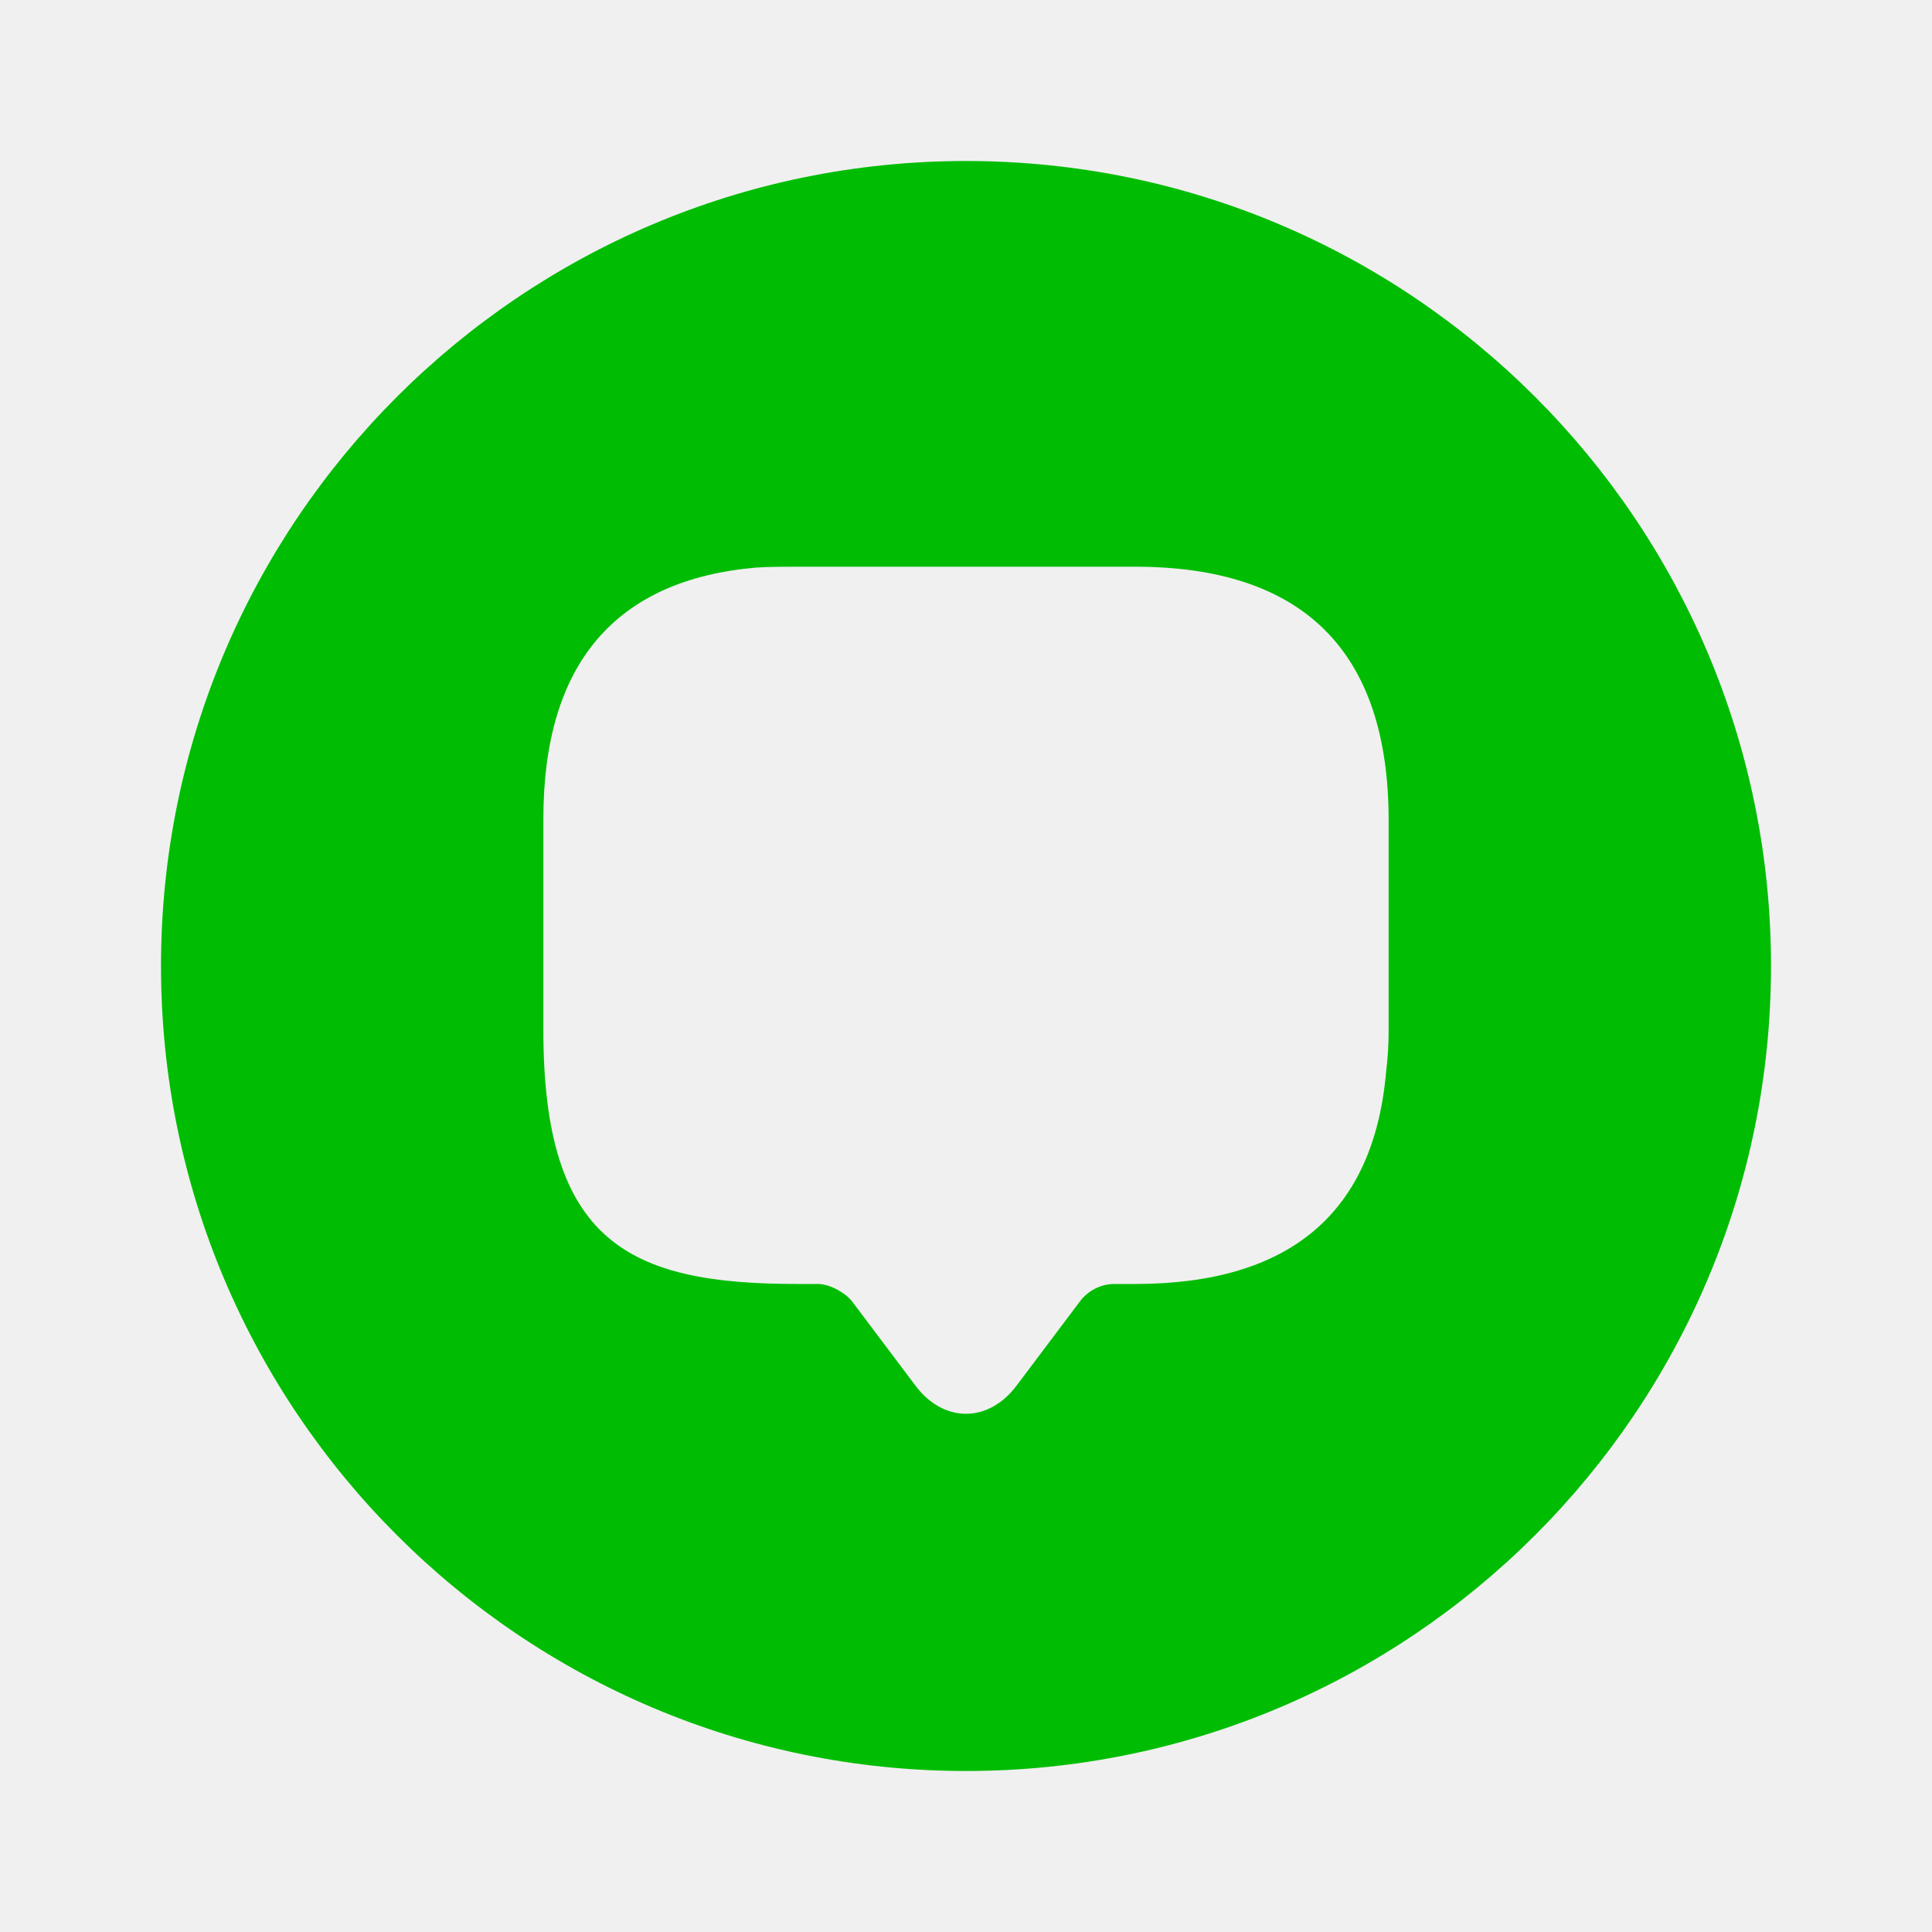
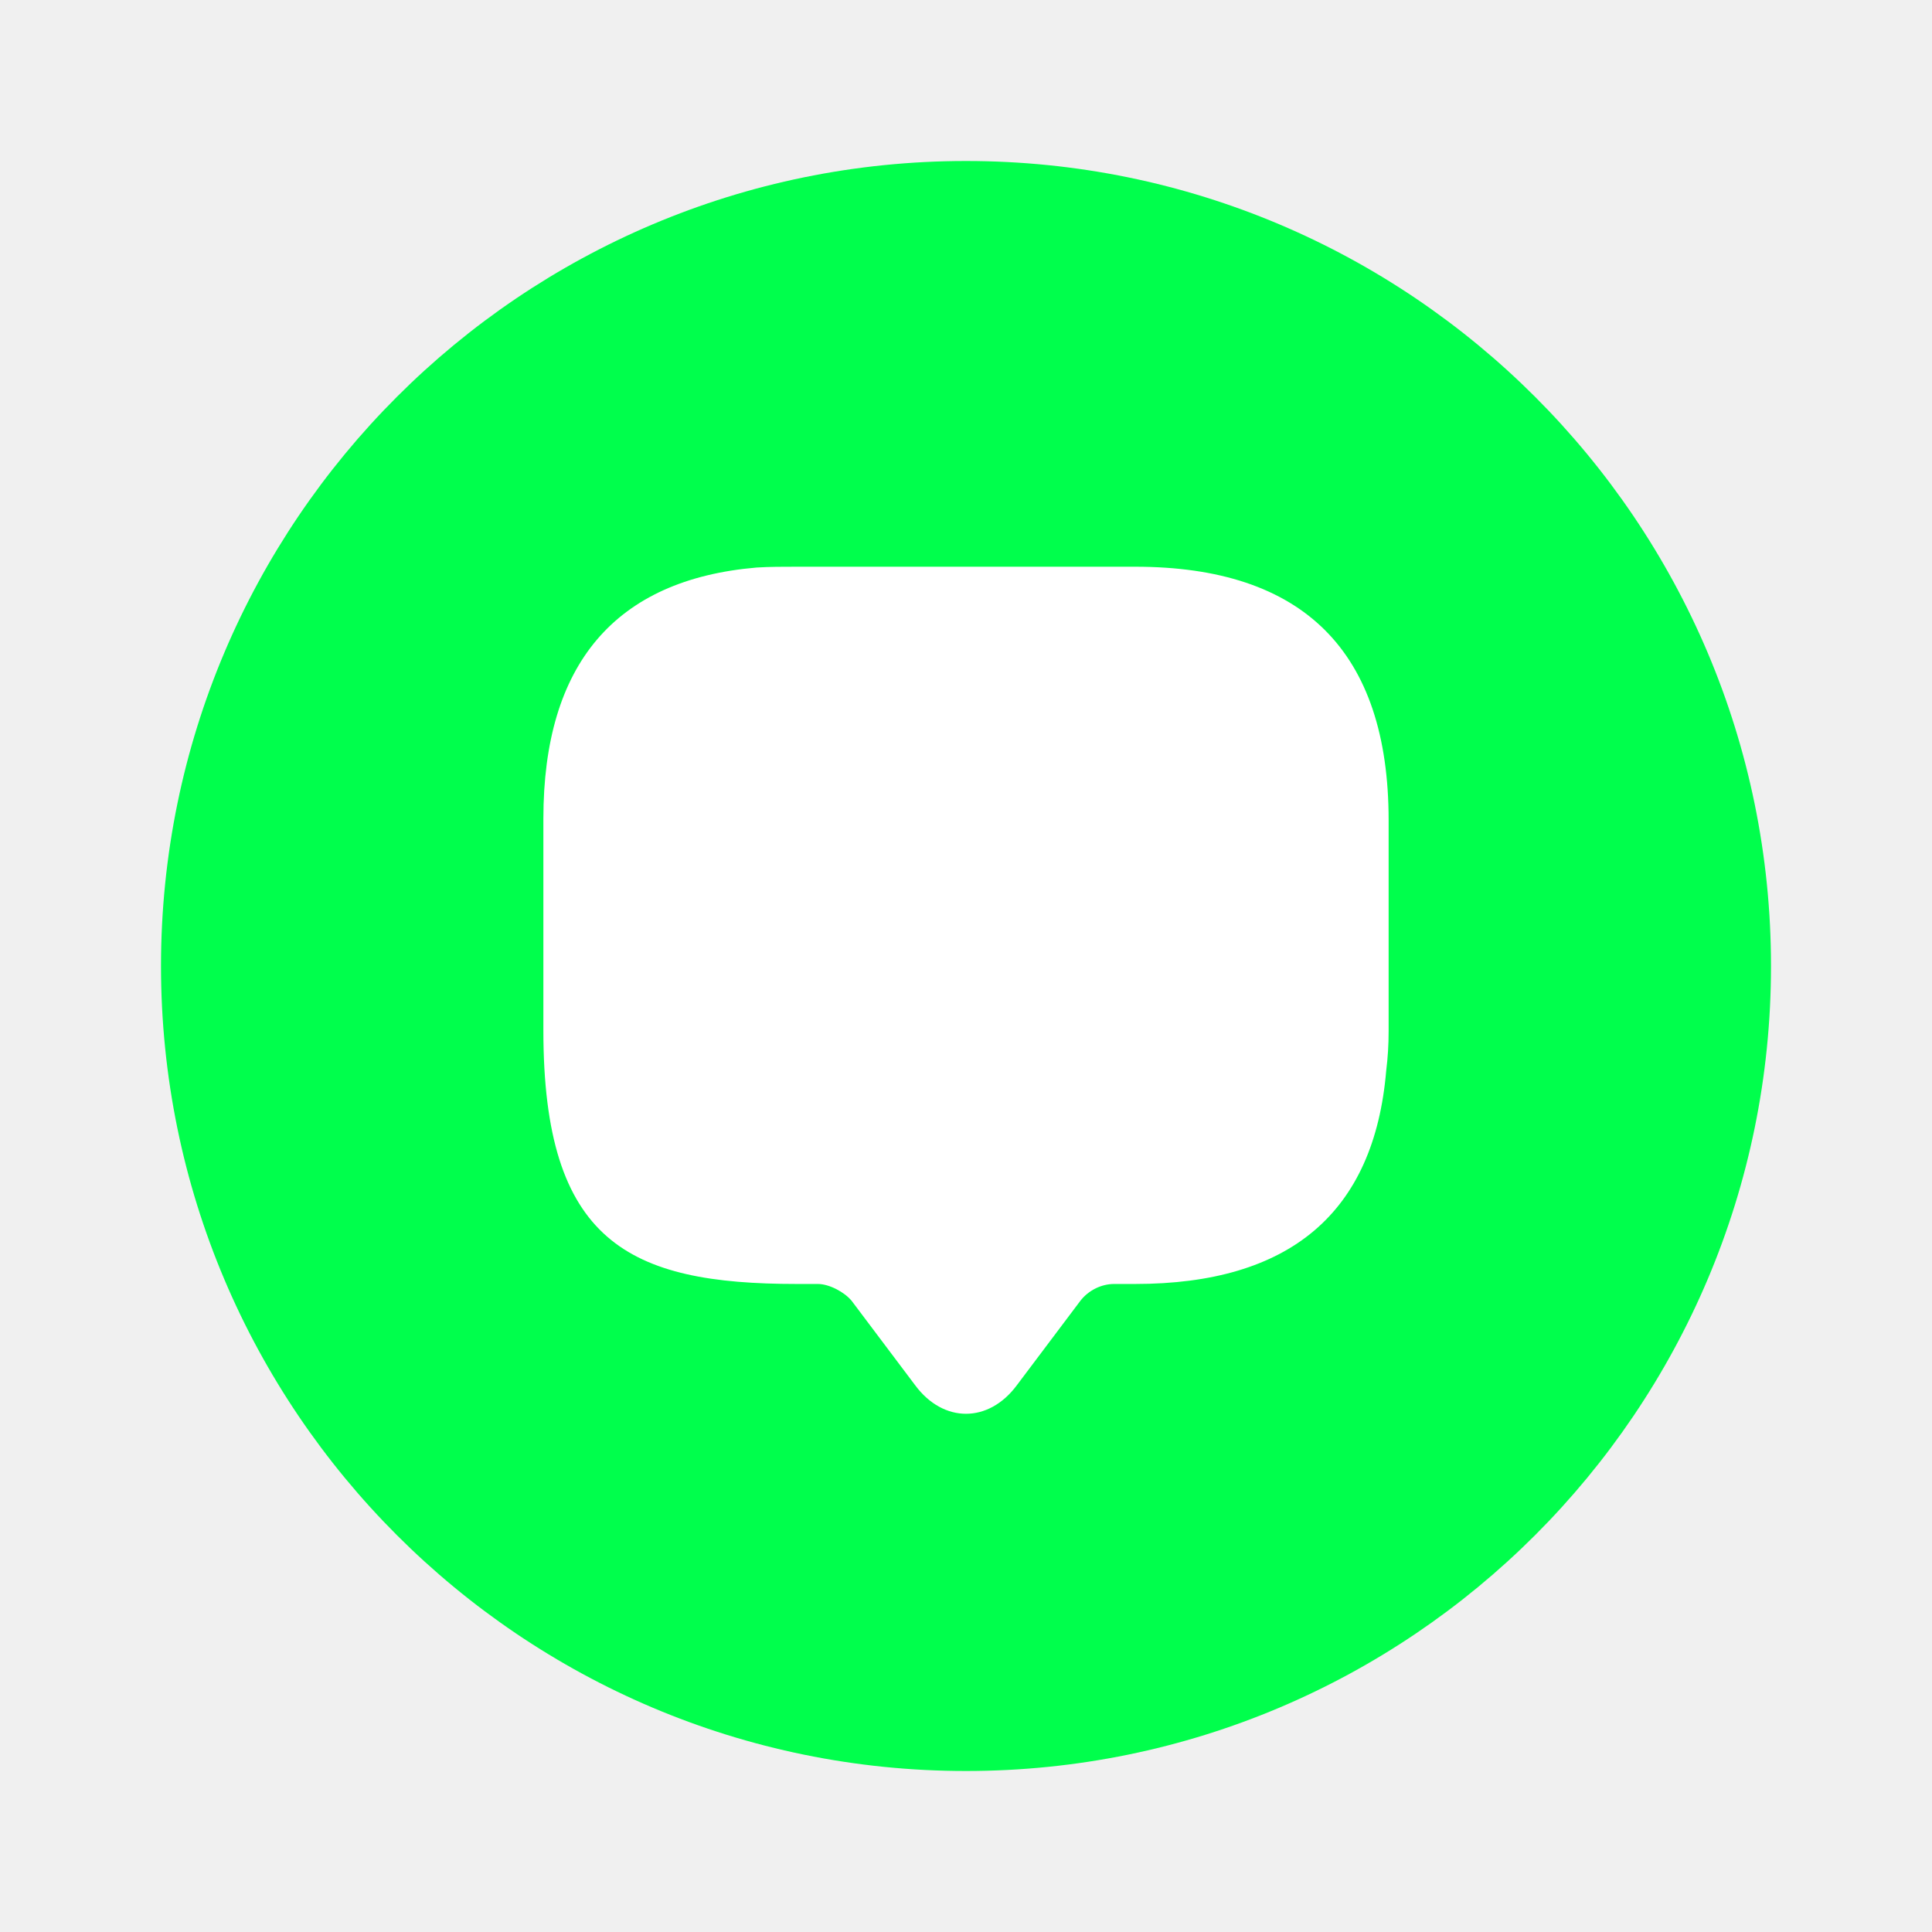
- <svg xmlns="http://www.w3.org/2000/svg" width="64px" height="64px" viewBox="0 0 24 24" fill="none">
-   <g id="SVGRepo_bgCarrier" stroke-width="0" />
-   <g id="SVGRepo_tracerCarrier" stroke-linecap="round" stroke-linejoin="round" />
+ <svg xmlns="http://www.w3.org/2000/svg" width="36px" height="36px" viewBox="0 0 24.00 24.00" fill="none">
+   <g id="SVGRepo_bgCarrier" stroke-width="0" transform="translate(4.92,4.92), scale(0.59)">
+     <rect x="0" y="0" width="24.00" height="24.00" rx="12" fill="#ffffff" strokewidth="0" />
+   </g>
+   <g id="SVGRepo_tracerCarrier" stroke-linecap="round" stroke-linejoin="round" stroke="#CCCCCC" stroke-width="0.192" />
  <g id="SVGRepo_iconCarrier">
-     <path d="M12 2C6.48 2 2 6.48 2 12C2 17.52 6.48 22 12 22C17.52 22 22 17.52 22 12C22 6.48 17.52 2 12 2ZM17.25 12.81C17.25 12.98 17.24 13.14 17.22 13.3C17.07 15.07 16.02 15.95 14.1 15.95H13.84C13.68 15.95 13.52 16.03 13.42 16.16L12.63 17.21C12.28 17.68 11.72 17.68 11.37 17.21L10.58 16.16C10.49 16.05 10.3 15.95 10.16 15.95H9.9C7.81 15.95 6.75 15.43 6.75 12.8V10.17C6.75 8.25 7.64 7.2 9.4 7.05C9.56 7.04 9.73 7.04 9.9 7.04H14.1C16.19 7.04 17.25 8.09 17.25 10.19V12.81Z" fill="#00bd03" />
+     <path d="M12 2C6.48 2 2 6.48 2 12C2 17.52 6.48 22 12 22C17.52 22 22 17.52 22 12C22 6.48 17.52 2 12 2ZM17.25 12.81C17.25 12.98 17.24 13.14 17.22 13.3C17.07 15.07 16.02 15.95 14.1 15.95H13.84C13.68 15.95 13.52 16.03 13.42 16.16L12.63 17.21C12.28 17.68 11.72 17.68 11.37 17.21L10.58 16.16C10.49 16.05 10.3 15.95 10.16 15.95H9.9C7.81 15.95 6.75 15.43 6.75 12.8V10.17C6.75 8.25 7.64 7.2 9.4 7.05C9.56 7.04 9.73 7.04 9.9 7.04H14.1C16.19 7.04 17.25 8.09 17.25 10.19V12.81Z" fill="#00ff4c" />
  </g>
</svg>
